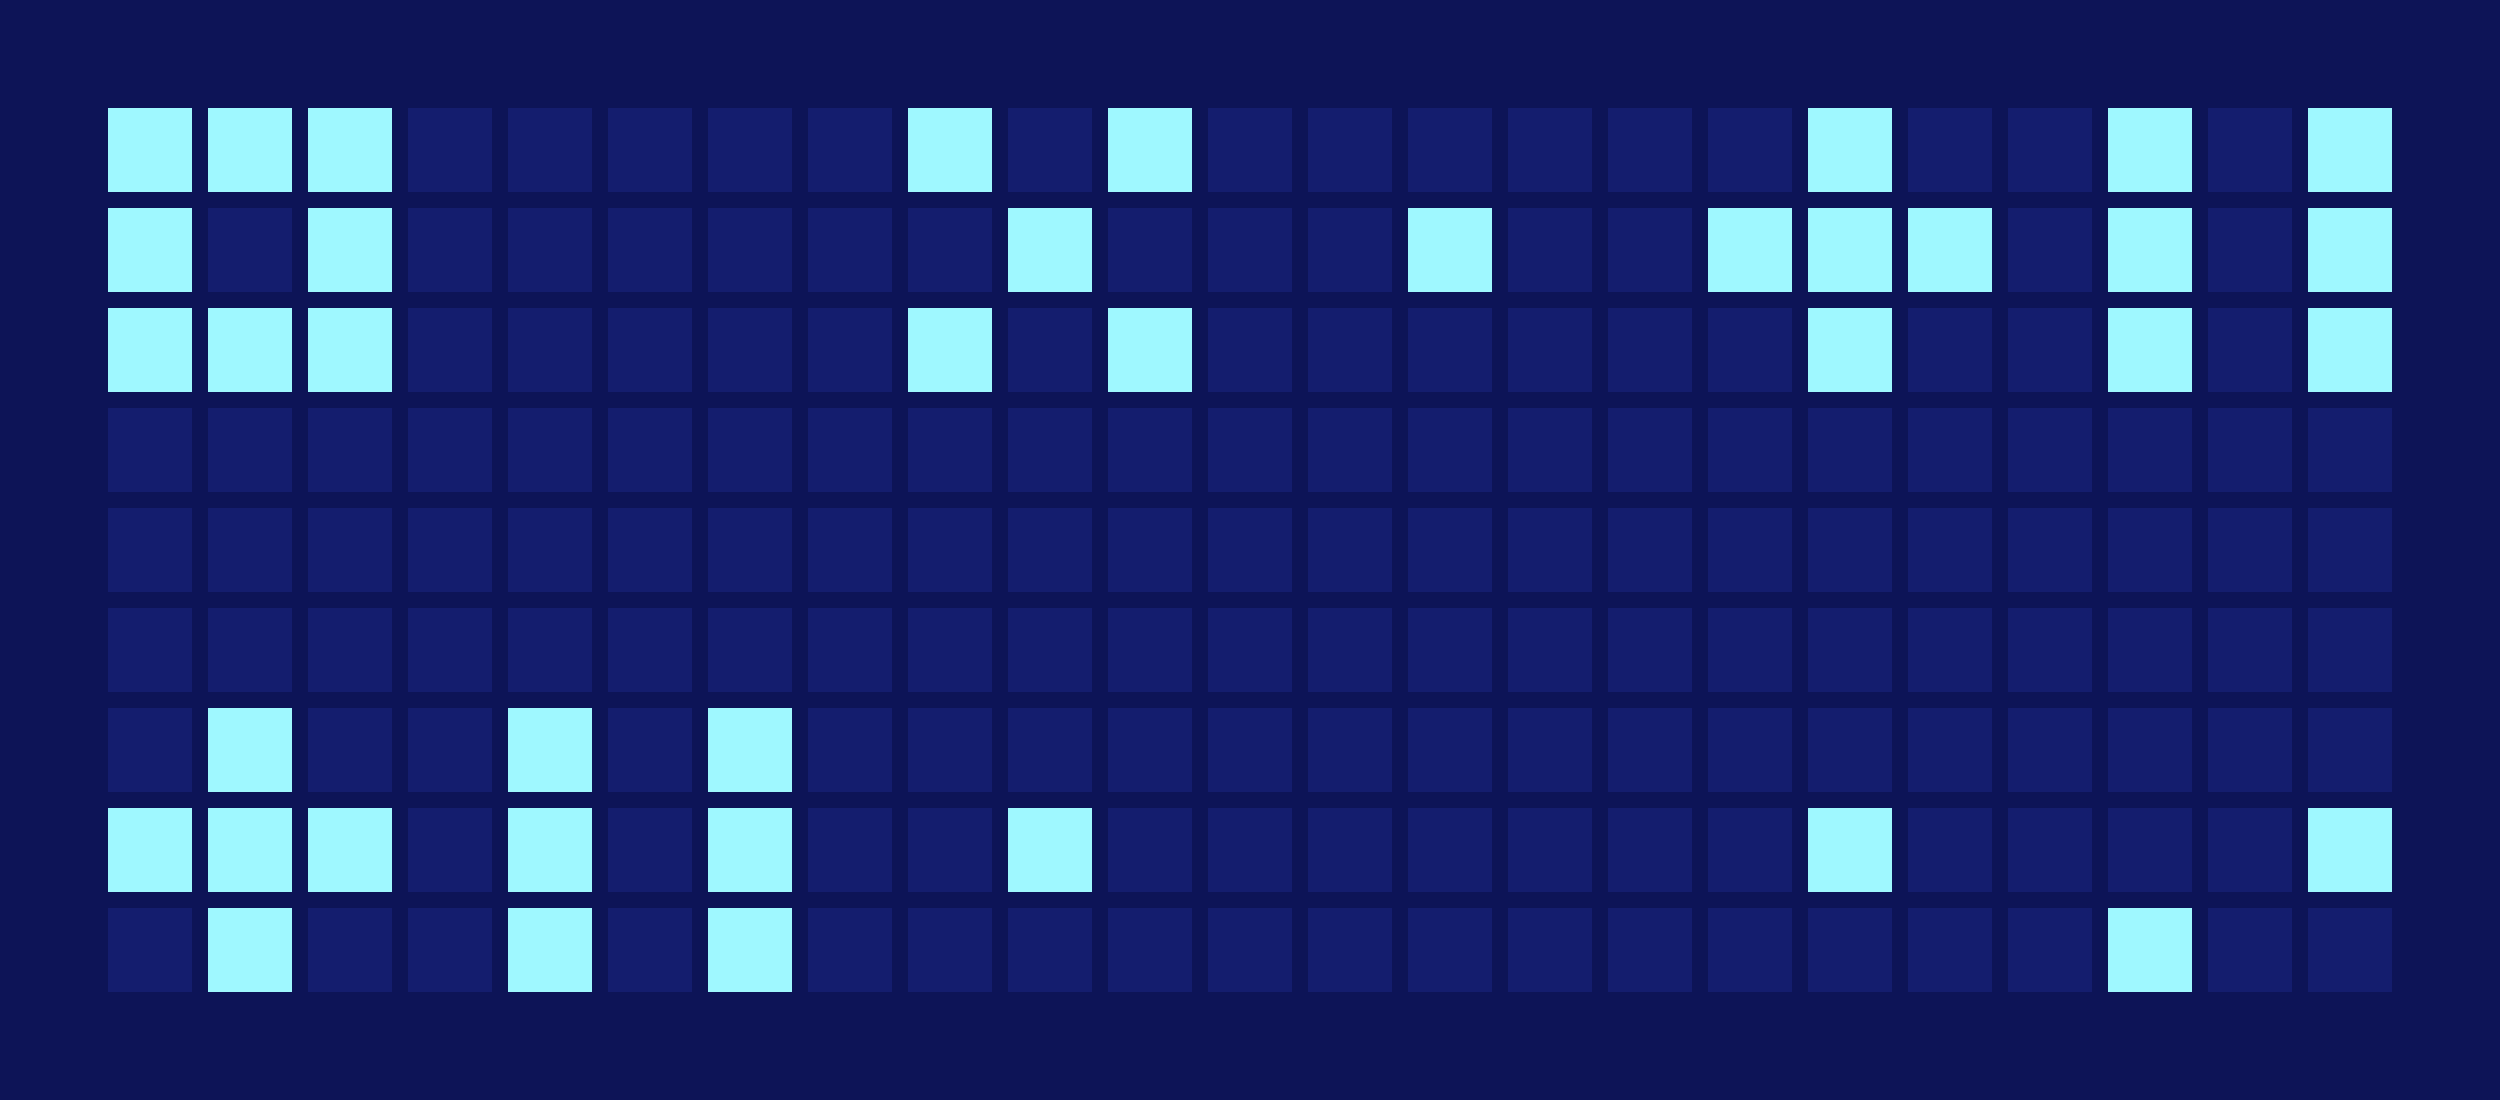
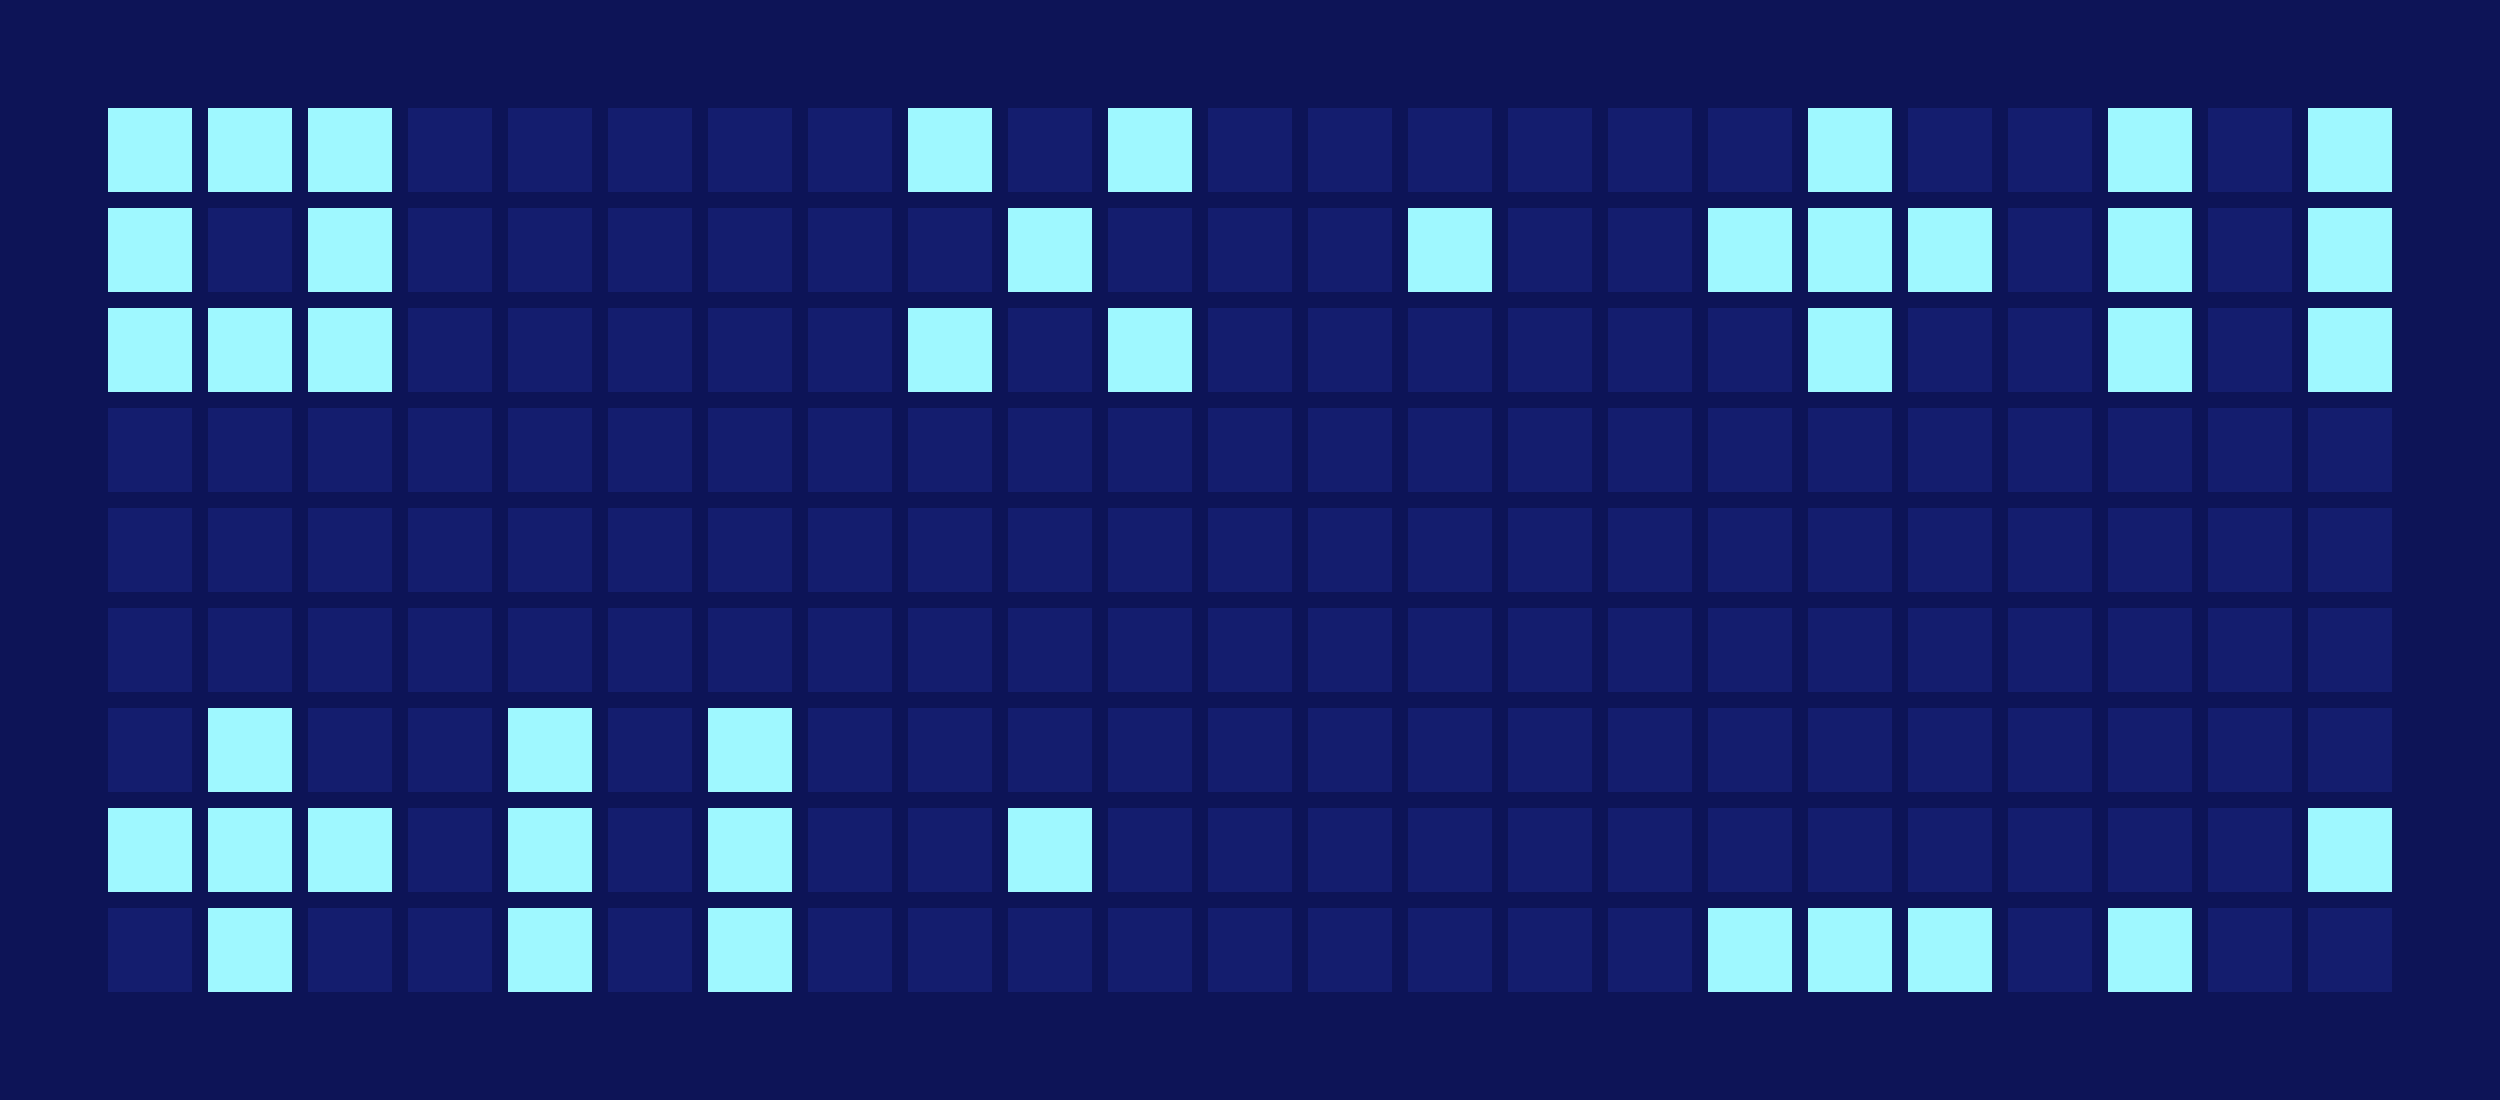
<svg xmlns="http://www.w3.org/2000/svg" viewBox="0 0 300 132" width="300" height="132" shape-rendering="crispEdges">
  <rect width="100%" height="100%" fill="#0d1457" />
  <rect x="13" y="13" width="10" height="10" fill="#9ff8ff" />
  <rect x="25" y="13" width="10" height="10" fill="#9ff8ff" />
  <rect x="37" y="13" width="10" height="10" fill="#9ff8ff" />
  <rect x="49" y="13" width="10" height="10" fill="#141d6e" />
  <rect x="61" y="13" width="10" height="10" fill="#141d6e" />
  <rect x="73" y="13" width="10" height="10" fill="#141d6e" />
  <rect x="85" y="13" width="10" height="10" fill="#141d6e" />
  <rect x="97" y="13" width="10" height="10" fill="#141d6e" />
  <rect x="109" y="13" width="10" height="10" fill="#9ff8ff" />
  <rect x="121" y="13" width="10" height="10" fill="#141d6e" />
  <rect x="133" y="13" width="10" height="10" fill="#9ff8ff" />
  <rect x="145" y="13" width="10" height="10" fill="#141d6e" />
  <rect x="157" y="13" width="10" height="10" fill="#141d6e" />
  <rect x="169" y="13" width="10" height="10" fill="#141d6e" />
  <rect x="181" y="13" width="10" height="10" fill="#141d6e" />
  <rect x="193" y="13" width="10" height="10" fill="#141d6e" />
  <rect x="205" y="13" width="10" height="10" fill="#141d6e" />
  <rect x="217" y="13" width="10" height="10" fill="#9ff8ff" />
  <rect x="229" y="13" width="10" height="10" fill="#141d6e" />
  <rect x="241" y="13" width="10" height="10" fill="#141d6e" />
  <rect x="253" y="13" width="10" height="10" fill="#9ff8ff" />
  <rect x="265" y="13" width="10" height="10" fill="#141d6e" />
  <rect x="277" y="13" width="10" height="10" fill="#9ff8ff" />
  <rect x="13" y="25" width="10" height="10" fill="#9ff8ff" />
  <rect x="25" y="25" width="10" height="10" fill="#141d6e" />
  <rect x="37" y="25" width="10" height="10" fill="#9ff8ff" />
  <rect x="49" y="25" width="10" height="10" fill="#141d6e" />
  <rect x="61" y="25" width="10" height="10" fill="#141d6e" />
  <rect x="73" y="25" width="10" height="10" fill="#141d6e" />
  <rect x="85" y="25" width="10" height="10" fill="#141d6e" />
  <rect x="97" y="25" width="10" height="10" fill="#141d6e" />
  <rect x="109" y="25" width="10" height="10" fill="#141d6e" />
  <rect x="121" y="25" width="10" height="10" fill="#9ff8ff" />
  <rect x="133" y="25" width="10" height="10" fill="#141d6e" />
  <rect x="145" y="25" width="10" height="10" fill="#141d6e" />
  <rect x="157" y="25" width="10" height="10" fill="#141d6e" />
  <rect x="169" y="25" width="10" height="10" fill="#9ff8ff" />
  <rect x="181" y="25" width="10" height="10" fill="#141d6e" />
  <rect x="193" y="25" width="10" height="10" fill="#141d6e" />
  <rect x="205" y="25" width="10" height="10" fill="#9ff8ff" />
  <rect x="217" y="25" width="10" height="10" fill="#9ff8ff" />
  <rect x="229" y="25" width="10" height="10" fill="#9ff8ff" />
  <rect x="241" y="25" width="10" height="10" fill="#141d6e" />
  <rect x="253" y="25" width="10" height="10" fill="#9ff8ff" />
  <rect x="265" y="25" width="10" height="10" fill="#141d6e" />
  <rect x="277" y="25" width="10" height="10" fill="#9ff8ff" />
  <rect x="13" y="37" width="10" height="10" fill="#9ff8ff" />
  <rect x="25" y="37" width="10" height="10" fill="#9ff8ff" />
  <rect x="37" y="37" width="10" height="10" fill="#9ff8ff" />
  <rect x="49" y="37" width="10" height="10" fill="#141d6e" />
  <rect x="61" y="37" width="10" height="10" fill="#141d6e" />
  <rect x="73" y="37" width="10" height="10" fill="#141d6e" />
  <rect x="85" y="37" width="10" height="10" fill="#141d6e" />
  <rect x="97" y="37" width="10" height="10" fill="#141d6e" />
  <rect x="109" y="37" width="10" height="10" fill="#9ff8ff" />
  <rect x="121" y="37" width="10" height="10" fill="#141d6e" />
  <rect x="133" y="37" width="10" height="10" fill="#9ff8ff" />
  <rect x="145" y="37" width="10" height="10" fill="#141d6e" />
  <rect x="157" y="37" width="10" height="10" fill="#141d6e" />
  <rect x="169" y="37" width="10" height="10" fill="#141d6e" />
  <rect x="181" y="37" width="10" height="10" fill="#141d6e" />
  <rect x="193" y="37" width="10" height="10" fill="#141d6e" />
  <rect x="205" y="37" width="10" height="10" fill="#141d6e" />
  <rect x="217" y="37" width="10" height="10" fill="#9ff8ff" />
  <rect x="229" y="37" width="10" height="10" fill="#141d6e" />
  <rect x="241" y="37" width="10" height="10" fill="#141d6e" />
  <rect x="253" y="37" width="10" height="10" fill="#9ff8ff" />
  <rect x="265" y="37" width="10" height="10" fill="#141d6e" />
  <rect x="277" y="37" width="10" height="10" fill="#9ff8ff" />
  <rect x="13" y="49" width="10" height="10" fill="#141d6e" />
  <rect x="25" y="49" width="10" height="10" fill="#141d6e" />
  <rect x="37" y="49" width="10" height="10" fill="#141d6e" />
  <rect x="49" y="49" width="10" height="10" fill="#141d6e" />
  <rect x="61" y="49" width="10" height="10" fill="#141d6e" />
  <rect x="73" y="49" width="10" height="10" fill="#141d6e" />
  <rect x="85" y="49" width="10" height="10" fill="#141d6e" />
  <rect x="97" y="49" width="10" height="10" fill="#141d6e" />
  <rect x="109" y="49" width="10" height="10" fill="#141d6e" />
  <rect x="121" y="49" width="10" height="10" fill="#141d6e" />
  <rect x="133" y="49" width="10" height="10" fill="#141d6e" />
  <rect x="145" y="49" width="10" height="10" fill="#141d6e" />
  <rect x="157" y="49" width="10" height="10" fill="#141d6e" />
  <rect x="169" y="49" width="10" height="10" fill="#141d6e" />
  <rect x="181" y="49" width="10" height="10" fill="#141d6e" />
  <rect x="193" y="49" width="10" height="10" fill="#141d6e" />
  <rect x="205" y="49" width="10" height="10" fill="#141d6e" />
  <rect x="217" y="49" width="10" height="10" fill="#141d6e" />
  <rect x="229" y="49" width="10" height="10" fill="#141d6e" />
  <rect x="241" y="49" width="10" height="10" fill="#141d6e" />
  <rect x="253" y="49" width="10" height="10" fill="#141d6e" />
  <rect x="265" y="49" width="10" height="10" fill="#141d6e" />
  <rect x="277" y="49" width="10" height="10" fill="#141d6e" />
  <rect x="13" y="61" width="10" height="10" fill="#141d6e" />
  <rect x="25" y="61" width="10" height="10" fill="#141d6e" />
  <rect x="37" y="61" width="10" height="10" fill="#141d6e" />
  <rect x="49" y="61" width="10" height="10" fill="#141d6e" />
  <rect x="61" y="61" width="10" height="10" fill="#141d6e" />
  <rect x="73" y="61" width="10" height="10" fill="#141d6e" />
  <rect x="85" y="61" width="10" height="10" fill="#141d6e" />
  <rect x="97" y="61" width="10" height="10" fill="#141d6e" />
  <rect x="109" y="61" width="10" height="10" fill="#141d6e" />
  <rect x="121" y="61" width="10" height="10" fill="#141d6e" />
  <rect x="133" y="61" width="10" height="10" fill="#141d6e" />
  <rect x="145" y="61" width="10" height="10" fill="#141d6e" />
  <rect x="157" y="61" width="10" height="10" fill="#141d6e" />
  <rect x="169" y="61" width="10" height="10" fill="#141d6e" />
  <rect x="181" y="61" width="10" height="10" fill="#141d6e" />
  <rect x="193" y="61" width="10" height="10" fill="#141d6e" />
  <rect x="205" y="61" width="10" height="10" fill="#141d6e" />
  <rect x="217" y="61" width="10" height="10" fill="#141d6e" />
  <rect x="229" y="61" width="10" height="10" fill="#141d6e" />
  <rect x="241" y="61" width="10" height="10" fill="#141d6e" />
  <rect x="253" y="61" width="10" height="10" fill="#141d6e" />
  <rect x="265" y="61" width="10" height="10" fill="#141d6e" />
  <rect x="277" y="61" width="10" height="10" fill="#141d6e" />
  <rect x="13" y="73" width="10" height="10" fill="#141d6e" />
  <rect x="25" y="73" width="10" height="10" fill="#141d6e" />
  <rect x="37" y="73" width="10" height="10" fill="#141d6e" />
  <rect x="49" y="73" width="10" height="10" fill="#141d6e" />
  <rect x="61" y="73" width="10" height="10" fill="#141d6e" />
  <rect x="73" y="73" width="10" height="10" fill="#141d6e" />
  <rect x="85" y="73" width="10" height="10" fill="#141d6e" />
  <rect x="97" y="73" width="10" height="10" fill="#141d6e" />
  <rect x="109" y="73" width="10" height="10" fill="#141d6e" />
  <rect x="121" y="73" width="10" height="10" fill="#141d6e" />
  <rect x="133" y="73" width="10" height="10" fill="#141d6e" />
  <rect x="145" y="73" width="10" height="10" fill="#141d6e" />
  <rect x="157" y="73" width="10" height="10" fill="#141d6e" />
  <rect x="169" y="73" width="10" height="10" fill="#141d6e" />
  <rect x="181" y="73" width="10" height="10" fill="#141d6e" />
  <rect x="193" y="73" width="10" height="10" fill="#141d6e" />
  <rect x="205" y="73" width="10" height="10" fill="#141d6e" />
  <rect x="217" y="73" width="10" height="10" fill="#141d6e" />
  <rect x="229" y="73" width="10" height="10" fill="#141d6e" />
  <rect x="241" y="73" width="10" height="10" fill="#141d6e" />
  <rect x="253" y="73" width="10" height="10" fill="#141d6e" />
  <rect x="265" y="73" width="10" height="10" fill="#141d6e" />
  <rect x="277" y="73" width="10" height="10" fill="#141d6e" />
  <rect x="13" y="85" width="10" height="10" fill="#141d6e" />
  <rect x="25" y="85" width="10" height="10" fill="#9ff8ff" />
  <rect x="37" y="85" width="10" height="10" fill="#141d6e" />
  <rect x="49" y="85" width="10" height="10" fill="#141d6e" />
  <rect x="61" y="85" width="10" height="10" fill="#9ff8ff" />
  <rect x="73" y="85" width="10" height="10" fill="#141d6e" />
  <rect x="85" y="85" width="10" height="10" fill="#9ff8ff" />
  <rect x="97" y="85" width="10" height="10" fill="#141d6e" />
  <rect x="109" y="85" width="10" height="10" fill="#141d6e" />
  <rect x="121" y="85" width="10" height="10" fill="#141d6e" />
  <rect x="133" y="85" width="10" height="10" fill="#141d6e" />
  <rect x="145" y="85" width="10" height="10" fill="#141d6e" />
  <rect x="157" y="85" width="10" height="10" fill="#141d6e" />
  <rect x="169" y="85" width="10" height="10" fill="#141d6e" />
  <rect x="181" y="85" width="10" height="10" fill="#141d6e" />
  <rect x="193" y="85" width="10" height="10" fill="#141d6e" />
  <rect x="205" y="85" width="10" height="10" fill="#141d6e" />
  <rect x="217" y="85" width="10" height="10" fill="#141d6e" />
  <rect x="229" y="85" width="10" height="10" fill="#141d6e" />
  <rect x="241" y="85" width="10" height="10" fill="#141d6e" />
  <rect x="253" y="85" width="10" height="10" fill="#141d6e" />
  <rect x="265" y="85" width="10" height="10" fill="#141d6e" />
  <rect x="277" y="85" width="10" height="10" fill="#141d6e" />
  <rect x="13" y="97" width="10" height="10" fill="#9ff8ff" />
  <rect x="25" y="97" width="10" height="10" fill="#9ff8ff" />
  <rect x="37" y="97" width="10" height="10" fill="#9ff8ff" />
  <rect x="49" y="97" width="10" height="10" fill="#141d6e" />
  <rect x="61" y="97" width="10" height="10" fill="#9ff8ff" />
  <rect x="73" y="97" width="10" height="10" fill="#141d6e" />
  <rect x="85" y="97" width="10" height="10" fill="#9ff8ff" />
  <rect x="97" y="97" width="10" height="10" fill="#141d6e" />
  <rect x="109" y="97" width="10" height="10" fill="#141d6e" />
  <rect x="121" y="97" width="10" height="10" fill="#9ff8ff" />
  <rect x="133" y="97" width="10" height="10" fill="#141d6e" />
  <rect x="145" y="97" width="10" height="10" fill="#141d6e" />
  <rect x="157" y="97" width="10" height="10" fill="#141d6e" />
  <rect x="169" y="97" width="10" height="10" fill="#141d6e" />
  <rect x="181" y="97" width="10" height="10" fill="#141d6e" />
  <rect x="193" y="97" width="10" height="10" fill="#141d6e" />
  <rect x="205" y="97" width="10" height="10" fill="#141d6e" />
-   <rect x="217" y="97" width="10" height="10" fill="#9ff8ff" />
+   <rect x="217" y="97" width="10" height="10" fill="#141d6e" />
  <rect x="229" y="97" width="10" height="10" fill="#141d6e" />
  <rect x="241" y="97" width="10" height="10" fill="#141d6e" />
  <rect x="253" y="97" width="10" height="10" fill="#141d6e" />
  <rect x="265" y="97" width="10" height="10" fill="#141d6e" />
  <rect x="277" y="97" width="10" height="10" fill="#9ff8ff" />
  <rect x="13" y="109" width="10" height="10" fill="#141d6e" />
  <rect x="25" y="109" width="10" height="10" fill="#9ff8ff" />
  <rect x="37" y="109" width="10" height="10" fill="#141d6e" />
  <rect x="49" y="109" width="10" height="10" fill="#141d6e" />
  <rect x="61" y="109" width="10" height="10" fill="#9ff8ff" />
  <rect x="73" y="109" width="10" height="10" fill="#141d6e" />
  <rect x="85" y="109" width="10" height="10" fill="#9ff8ff" />
  <rect x="97" y="109" width="10" height="10" fill="#141d6e" />
  <rect x="109" y="109" width="10" height="10" fill="#141d6e" />
  <rect x="121" y="109" width="10" height="10" fill="#141d6e" />
  <rect x="133" y="109" width="10" height="10" fill="#141d6e" />
  <rect x="145" y="109" width="10" height="10" fill="#141d6e" />
  <rect x="157" y="109" width="10" height="10" fill="#141d6e" />
  <rect x="169" y="109" width="10" height="10" fill="#141d6e" />
  <rect x="181" y="109" width="10" height="10" fill="#141d6e" />
  <rect x="193" y="109" width="10" height="10" fill="#141d6e" />
-   <rect x="205" y="109" width="10" height="10" fill="#141d6e" />
-   <rect x="217" y="109" width="10" height="10" fill="#141d6e" />
-   <rect x="229" y="109" width="10" height="10" fill="#141d6e" />
+   <rect x="205" y="109" width="10" height="10" fill="#9ff8ff" />
+   <rect x="217" y="109" width="10" height="10" fill="#9ff8ff" />
+   <rect x="229" y="109" width="10" height="10" fill="#9ff8ff" />
  <rect x="241" y="109" width="10" height="10" fill="#141d6e" />
  <rect x="253" y="109" width="10" height="10" fill="#9ff8ff" />
  <rect x="265" y="109" width="10" height="10" fill="#141d6e" />
  <rect x="277" y="109" width="10" height="10" fill="#141d6e" />
</svg>
